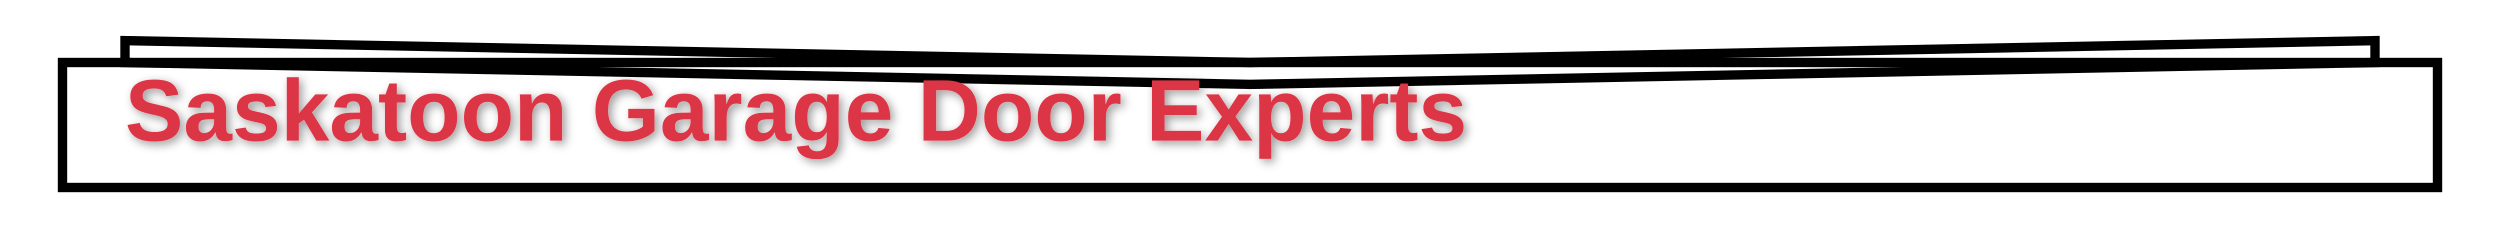
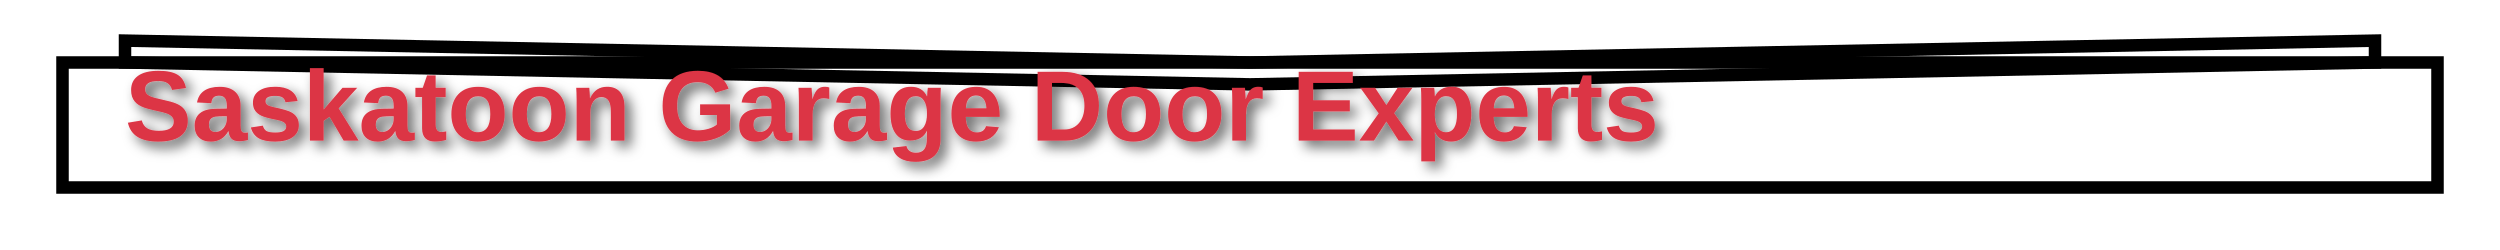
<svg xmlns="http://www.w3.org/2000/svg" viewBox="0 0 800 80" fill="currentColor">
-   <path d="M20,60 h760 v-40 h-760 z" stroke="currentColor" stroke-width="3" fill="none" />
-   <path d="M40,20 l360,7 l360,-7 v-7 l-360,7 l-360,-7 z" stroke="currentColor" stroke-width="3" fill="none" />
-   <text x="40" y="45" font-family="Arial" font-size="28" fill="#dc3545" font-weight="bold" filter="url(#shadow)">
+   <path d="M20,60 h760 v-40 h-760 z" stroke="currentColor" stroke-width="4" fill="none" />
+   <path d="M40,20 l360,7 l360,-7 v-7 l-360,7 l-360,-7 z" stroke="currentColor" stroke-width="4" fill="none" />
+   <text x="40" y="45" font-family="Arial" font-size="32" fill="#dc3545" font-weight="bold" filter="url(#shadow)">
    Saskatoon Garage Door Experts
  </text>
  <defs>
    <filter id="shadow" x="-20%" y="-20%" width="140%" height="140%">
-       <feGaussianBlur in="SourceAlpha" stdDeviation="1.5" />
-       <feOffset dx="1" dy="1" result="offsetblur" />
+       <feGaussianBlur in="SourceAlpha" stdDeviation="2" />
+       <feOffset dx="2" dy="2" result="offsetblur" />
      <feComponentTransfer>
-         <feFuncA type="linear" slope="0.4" />
+         <feFuncA type="linear" slope="0.6" />
      </feComponentTransfer>
      <feMerge>
        <feMergeNode />
        <feMergeNode in="SourceGraphic" />
      </feMerge>
    </filter>
  </defs>
</svg>
